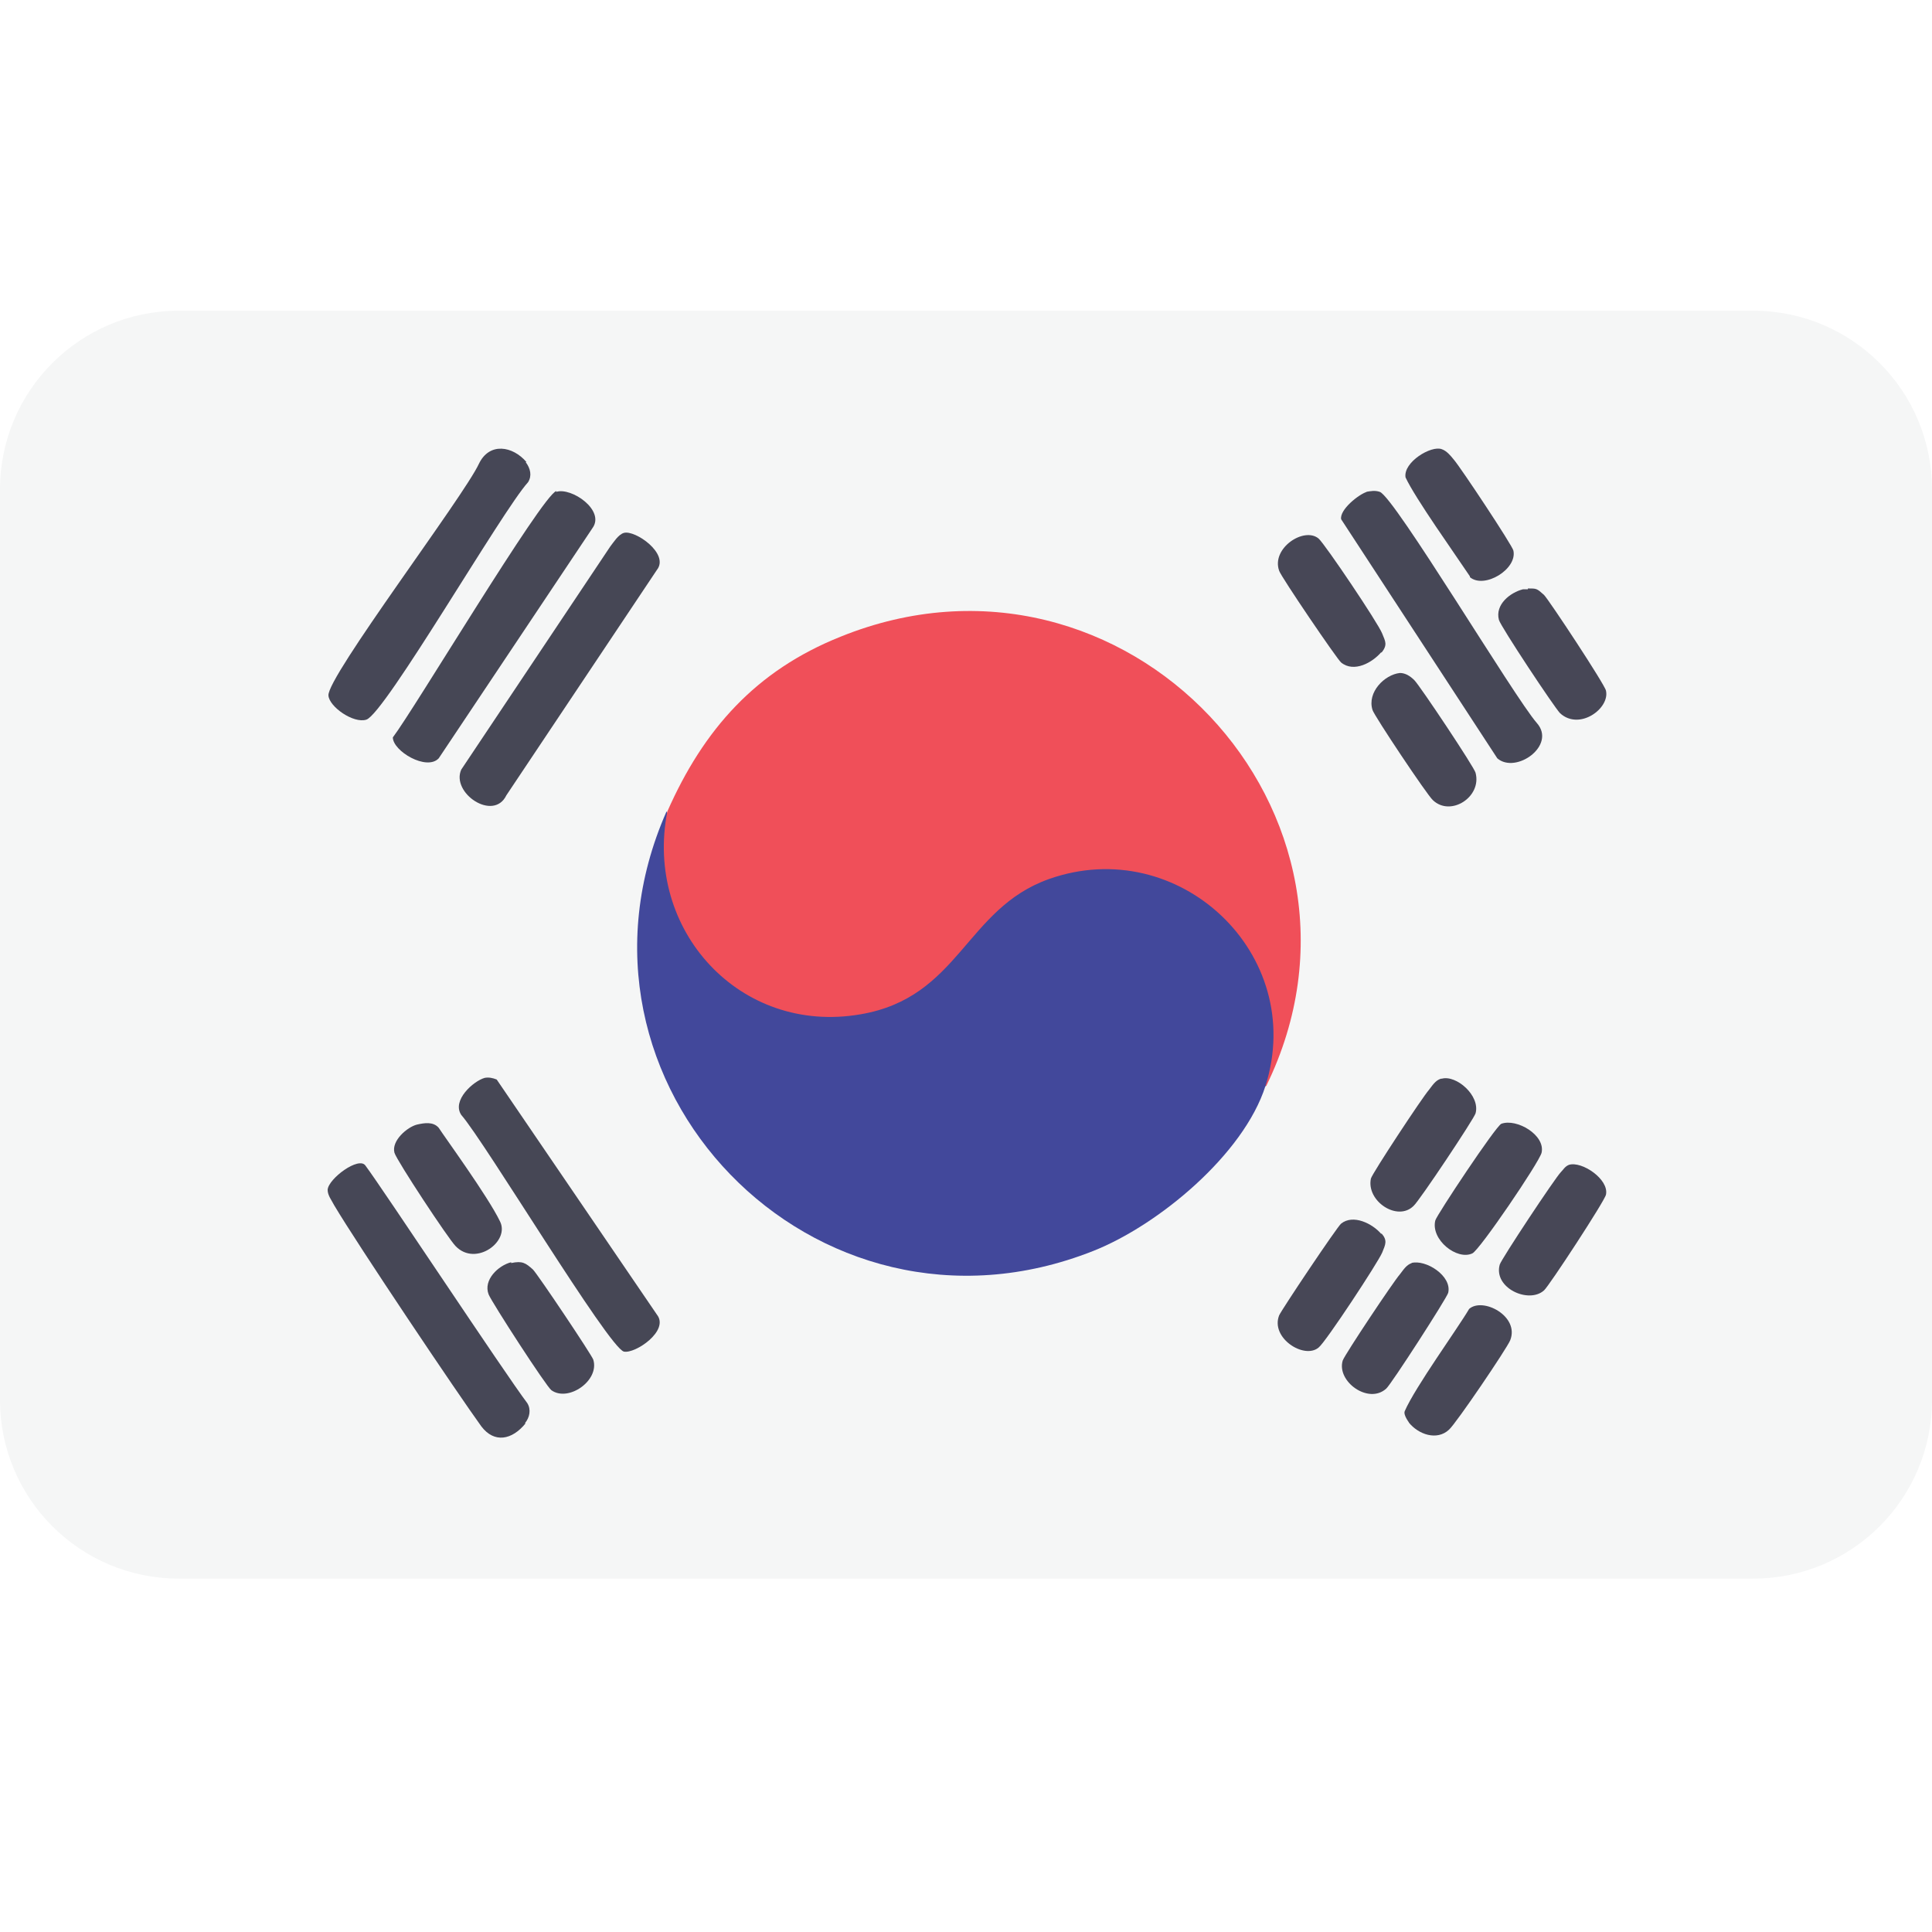
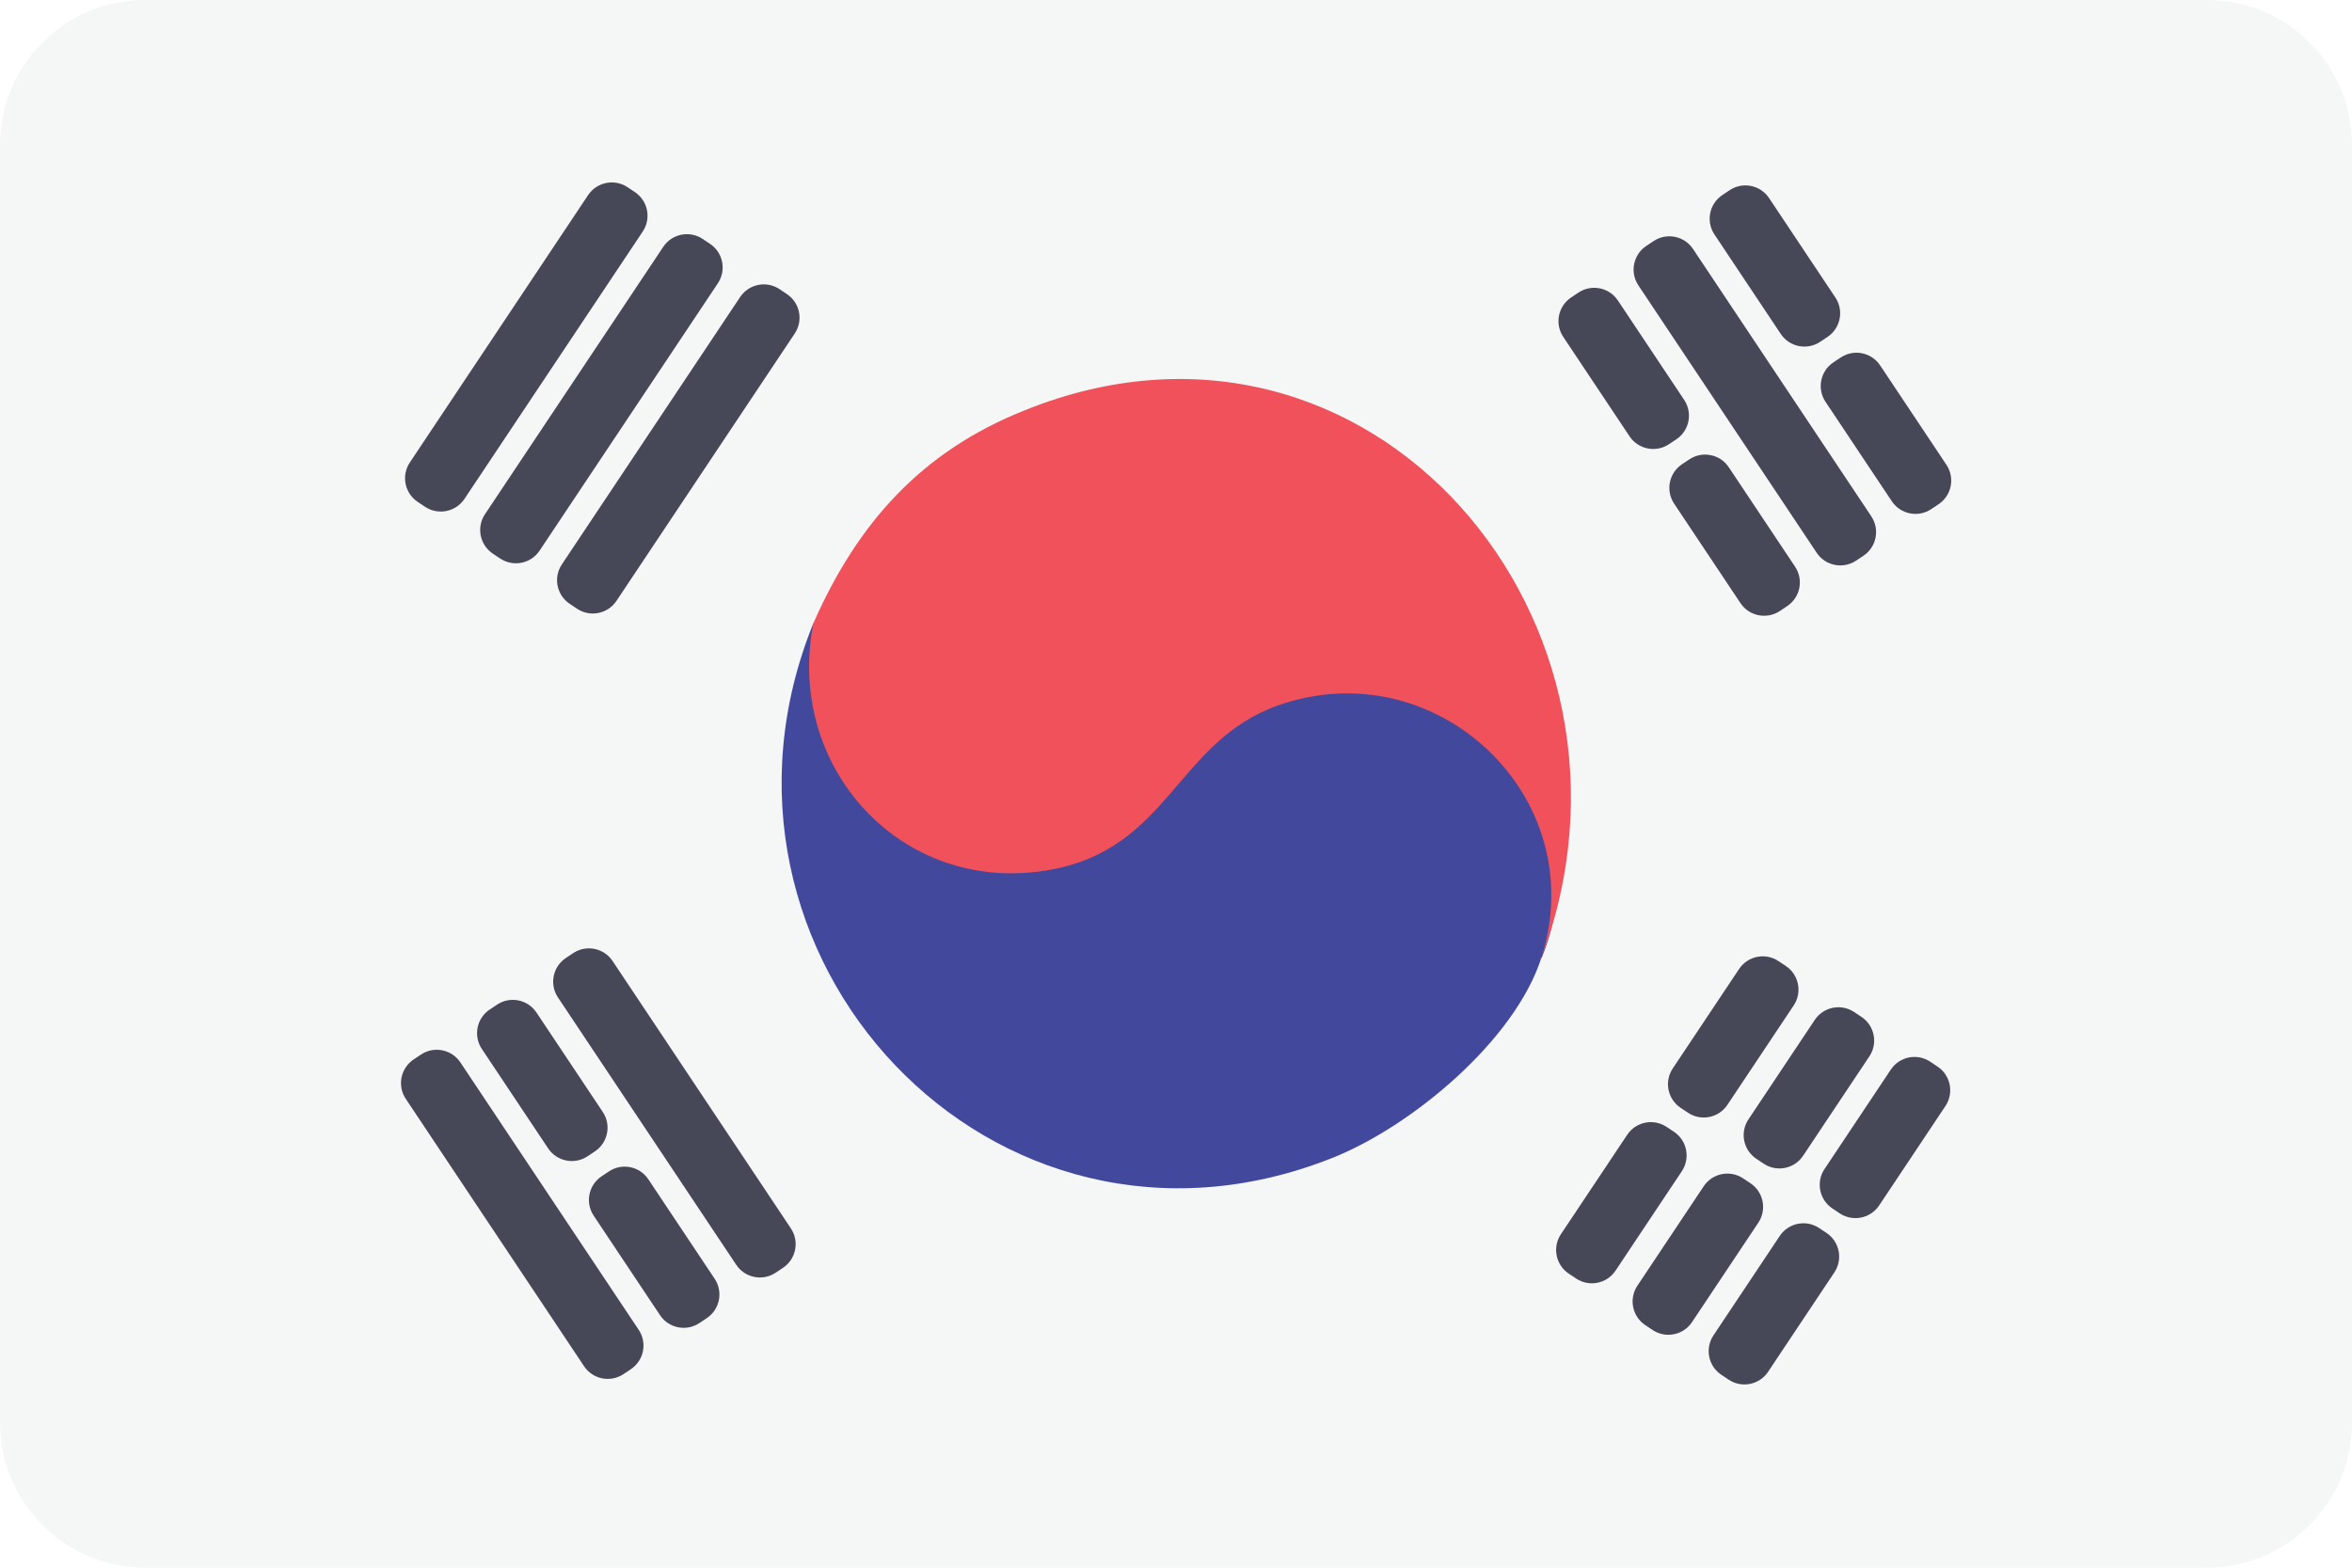
- <svg xmlns="http://www.w3.org/2000/svg" id="Layer_1" version="1.1" viewBox="0 0 24 24">
+ <svg xmlns="http://www.w3.org/2000/svg" id="Layer_2" data-name="Layer 2" viewBox="0 0 24 16">
  <defs>
    <style>
-       .st0 {
-         fill: #464756;
+       .cls-1 {
+         fill: #42499c;
      }

-       .st1 {
-         fill: #474756;
+       .cls-2 {
+         fill: #474857;
      }

-       .st2 {
-         fill: #f04f59;
+       .cls-3 {
+         fill: #f0515a;
      }

-       .st3 {
-         fill: #42489b;
-       }
- 
-       .st4 {
-         fill: #464755;
-       }
- 
-       .st5 {
+       .cls-4 {
        fill: #f5f6f6;
      }
    </style>
  </defs>
-   <g id="v7Q14T.tif">
+   <g id="Layer_1-2" data-name="Layer 1">
    <g>
-       <rect class="st5" y="3.86" width="24" height="15.75" rx="2.22" ry="2.22" />
-       <path class="st3" d="M15.72,13.49c-.27.85-1.33,1.73-2.14,2.05-3.46,1.37-6.79-2.08-5.3-5.46l.07.12c-.19,1.23.74,2.38,2.01,2.34.87-.03,1.29-.51,1.8-1.13,1.49-1.69,4.44-.06,3.56,2.09h0Z" />
-       <path class="st2" d="M15.72,13.49c.52-1.64-1.08-3.14-2.69-2.57-1.04.37-1.11,1.47-2.34,1.68-1.5.26-2.69-1.05-2.4-2.52.45-1.02,1.1-1.75,2.15-2.17,3.53-1.43,6.94,2.2,5.29,5.58h-.01Z" />
-       <path class="st0" d="M16.97,6.11c.06-.01.11-.02.17,0,.18.06,1.67,2.55,1.95,2.87.25.28-.26.64-.49.44l-1.94-2.97c-.02-.12.22-.31.32-.34h-.01Z" />
-       <path class="st0" d="M6.53,5.74c.06.08.08.17.03.25-.32.35-1.78,2.88-2.01,2.95-.16.05-.46-.16-.47-.3-.02-.23,1.68-2.47,1.87-2.88.13-.27.42-.22.59-.02h-.01Z" />
-       <path class="st4" d="M7.75,6.62c.14-.04.57.26.41.46l-1.87,2.8c-.16.33-.69-.03-.56-.32l1.85-2.77c.04-.05.1-.15.17-.17Z" />
-       <path class="st4" d="M6.02,13.39c.05-.01.1,0,.15.02l1.99,2.92c.16.2-.27.49-.41.46-.19-.05-1.73-2.61-2.02-2.94-.12-.18.15-.42.29-.46h0Z" />
-       <path class="st0" d="M6.53,17.68c-.17.21-.39.25-.55.04-.29-.4-1.54-2.26-1.83-2.75-.03-.06-.08-.12-.08-.19.01-.14.39-.42.47-.3.21.28,1.73,2.58,2.01,2.95.05.08.03.18-.03.25h.01Z" />
-       <path class="st4" d="M6.91,6.11c.19-.06.61.23.45.45l-1.91,2.86c-.15.16-.57-.09-.57-.26.26-.34,1.85-3,2.03-3.06h0Z" />
-       <path class="st1" d="M18.98,7.31c.11,0,.11,0,.2.08.06.06.76,1.12.77,1.19.05.22-.33.5-.57.28-.07-.07-.74-1.08-.76-1.16-.05-.19.14-.34.3-.38h.06Z" />
-       <path class="st1" d="M6.35,15.69c.14-.03.18,0,.27.08.06.06.73,1.06.75,1.12.08.26-.31.53-.52.38-.06-.04-.74-1.09-.78-1.19-.07-.18.12-.36.28-.4h0Z" />
-       <path class="st1" d="M17.53,15.69c.18-.05.51.16.46.37-.02.07-.71,1.14-.77,1.19-.22.2-.62-.09-.54-.35.03-.08.63-.98.71-1.07.04-.05.08-.12.15-.14h0Z" />
-       <path class="st1" d="M18.65,13.96c.19-.07.55.14.5.36-.03.12-.77,1.21-.86,1.25-.19.09-.52-.17-.46-.41.02-.07.75-1.17.82-1.2Z" />
-       <path class="st1" d="M17.16,8.1c-.11.13-.34.26-.5.13-.05-.04-.75-1.07-.77-1.14-.1-.28.31-.55.49-.4.08.07.74,1.05.79,1.18.04.1.07.14-.01.24h0Z" />
-       <path class="st1" d="M17.39,8.36c.07,0,.13.04.18.09.07.07.75,1.09.76,1.15.08.3-.31.55-.53.34-.07-.06-.73-1.05-.75-1.12-.07-.22.15-.44.34-.46Z" />
-       <path class="st1" d="M17.16,15.32c.08.09.05.14.01.24-.05.12-.7,1.11-.79,1.18-.18.15-.6-.12-.49-.4.03-.07.72-1.1.77-1.14.15-.12.39,0,.5.13h0Z" />
-       <path class="st1" d="M18.26,7.16c-.18-.27-.68-.97-.8-1.23-.03-.19.32-.4.45-.35.06.02.11.08.15.13.08.09.73,1.07.74,1.13.05.23-.36.48-.54.33h0Z" />
-       <path class="st1" d="M19.49,14.47c.16-.05.5.18.46.37-.01.07-.71,1.14-.77,1.19-.19.17-.63-.03-.55-.32.02-.07.69-1.08.76-1.15.03-.03.05-.07.1-.09Z" />
-       <path class="st1" d="M17.91,13.4c.18-.05.48.21.42.43-.02.07-.7,1.09-.77,1.15-.2.2-.59-.06-.53-.34.02-.07.64-1.01.72-1.1.04-.05.08-.12.15-.14h.01Z" />
-       <path class="st1" d="M17.51,17.68s-.08-.1-.06-.15c.13-.3.66-1.03.8-1.27.17-.15.63.09.51.39-.04.1-.67,1.03-.76,1.11-.15.14-.38.06-.5-.09h.01Z" />
-       <path class="st1" d="M5.18,13.97c.09-.02.2-.04.27.04.07.11.61.85.76,1.16.13.25-.3.57-.55.31-.09-.09-.73-1.06-.76-1.16-.04-.15.16-.32.28-.35Z" />
+       <rect class="cls-4" width="24" height="16" rx="1.48" ry="1.48" />
+       <g id="v7Q14T.tif">
+         <g>
+           <rect class="cls-2" x="5.03" y="1.61" width=".67" height="3.86" rx=".29" ry=".29" transform="translate(2.87 -2.38) rotate(33.69)" />
+           <rect class="cls-2" x="5.8" y="2.14" width=".67" height="3.86" rx=".29" ry=".29" transform="translate(3.29 -2.72) rotate(33.69)" />
+           <rect class="cls-2" x="6.59" y="2.65" width=".67" height="3.86" rx=".29" ry=".29" transform="translate(3.7 -3.07) rotate(33.69)" />
+         </g>
+         <g>
+           <rect class="cls-2" x="16.23" y="2.86" width=".67" height="1.8" rx=".29" ry=".29" transform="translate(.7 9.82) rotate(-33.69)" />
+           <rect class="cls-2" x="17.57" y="2.16" width=".67" height="3.86" rx=".29" ry=".29" transform="translate(.74 10.62) rotate(-33.69)" />
+           <rect class="cls-2" x="17.37" y="4.56" width=".67" height="1.8" rx=".29" ry=".29" transform="translate(-.06 10.74) rotate(-33.69)" />
+           <rect class="cls-2" x="17.78" y="1.82" width=".67" height="1.8" rx=".29" ry=".29" transform="translate(1.53 10.5) rotate(-33.69)" />
+           <rect class="cls-2" x="18.91" y="3.52" width=".67" height="1.8" rx=".29" ry=".29" transform="translate(.78 11.42) rotate(-33.69)" />
+         </g>
+         <g>
+           <rect class="cls-2" x="4.99" y="10.47" width=".67" height="3.86" rx=".29" ry=".29" transform="translate(-5.98 5.03) rotate(-33.69)" />
+           <rect class="cls-2" x="5.2" y="10.13" width=".67" height="1.8" rx=".29" ry=".29" transform="translate(-5.19 4.92) rotate(-33.69)" />
+           <rect class="cls-2" x="6.54" y="9.43" width=".67" height="3.86" rx=".29" ry=".29" transform="translate(-5.14 5.72) rotate(-33.69)" />
+           <rect class="cls-2" x="6.34" y="11.83" width=".67" height="1.8" rx=".29" ry=".29" transform="translate(-5.94 5.84) rotate(-33.69)" />
+         </g>
+         <g>
+           <rect class="cls-2" x="17.35" y="9.68" width=".67" height="1.8" rx=".29" ry=".29" transform="translate(8.84 -8.03) rotate(33.69)" />
+           <rect class="cls-2" x="16.21" y="11.38" width=".67" height="1.8" rx=".29" ry=".29" transform="translate(9.59 -7.12) rotate(33.69)" />
+           <rect class="cls-2" x="18.9" y="10.71" width=".67" height="1.8" rx=".29" ry=".29" transform="translate(9.67 -8.72) rotate(33.69)" />
+           <rect class="cls-2" x="17.77" y="12.41" width=".67" height="1.8" rx=".29" ry=".29" transform="translate(10.42 -7.81) rotate(33.69)" />
+           <rect class="cls-2" x="18.12" y="10.2" width=".67" height="1.8" rx=".29" ry=".29" transform="translate(9.26 -8.37) rotate(33.69)" />
+           <rect class="cls-2" x="16.99" y="11.9" width=".67" height="1.8" rx=".29" ry=".29" transform="translate(10.01 -7.46) rotate(33.69)" />
+         </g>
+       </g>
+       <g>
+         <path class="cls-1" d="M15.73,9.77c-.27.85-1.33,1.73-2.14,2.05-3.46,1.37-6.66-2.08-5.29-5.46l.06.12c-.19,1.23.74,2.38,2.01,2.34.87-.03,1.29-.51,1.8-1.13,1.49-1.69,4.44-.06,3.56,2.09h0Z" />
+         <path class="cls-3" d="M15.73,9.77c.52-1.64-1.08-3.14-2.69-2.57-1.04.37-1.11,1.47-2.34,1.68-1.5.26-2.69-1.05-2.4-2.52.45-1.02,1.1-1.75,2.15-2.17,3.53-1.43,6.58,2.17,5.27,5.61v-.03Z" />
+       </g>
    </g>
  </g>
</svg>
